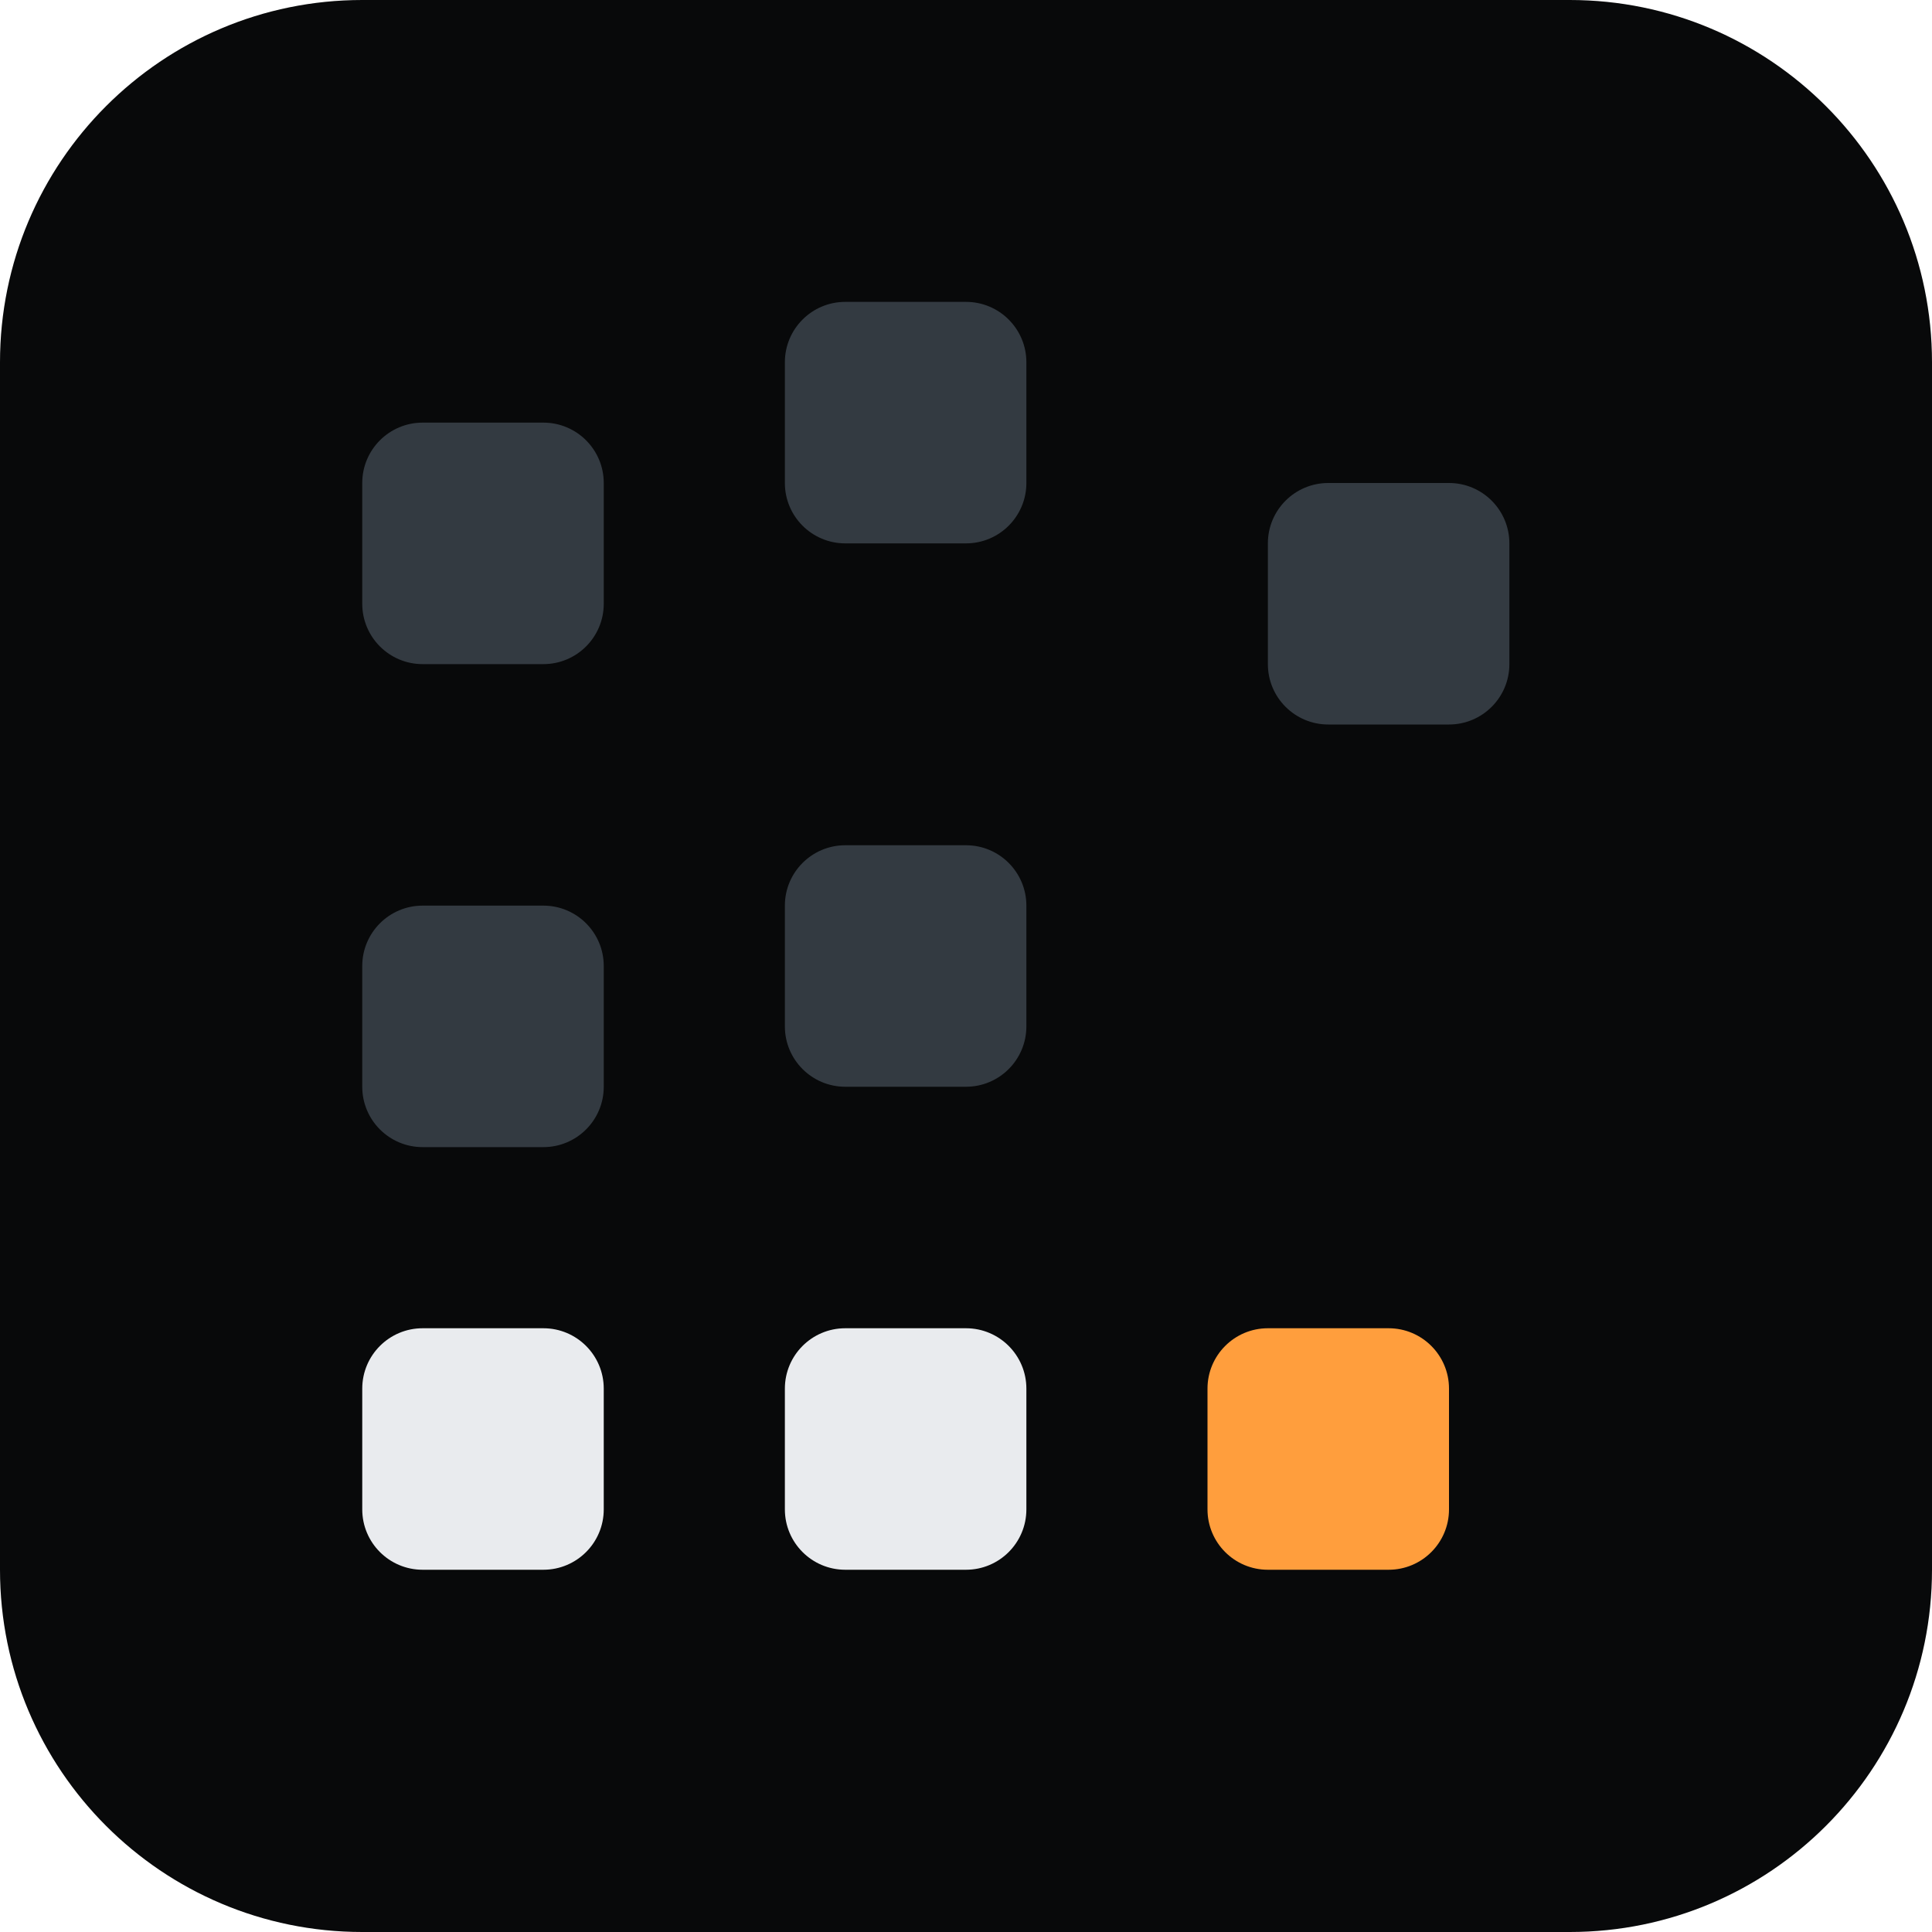
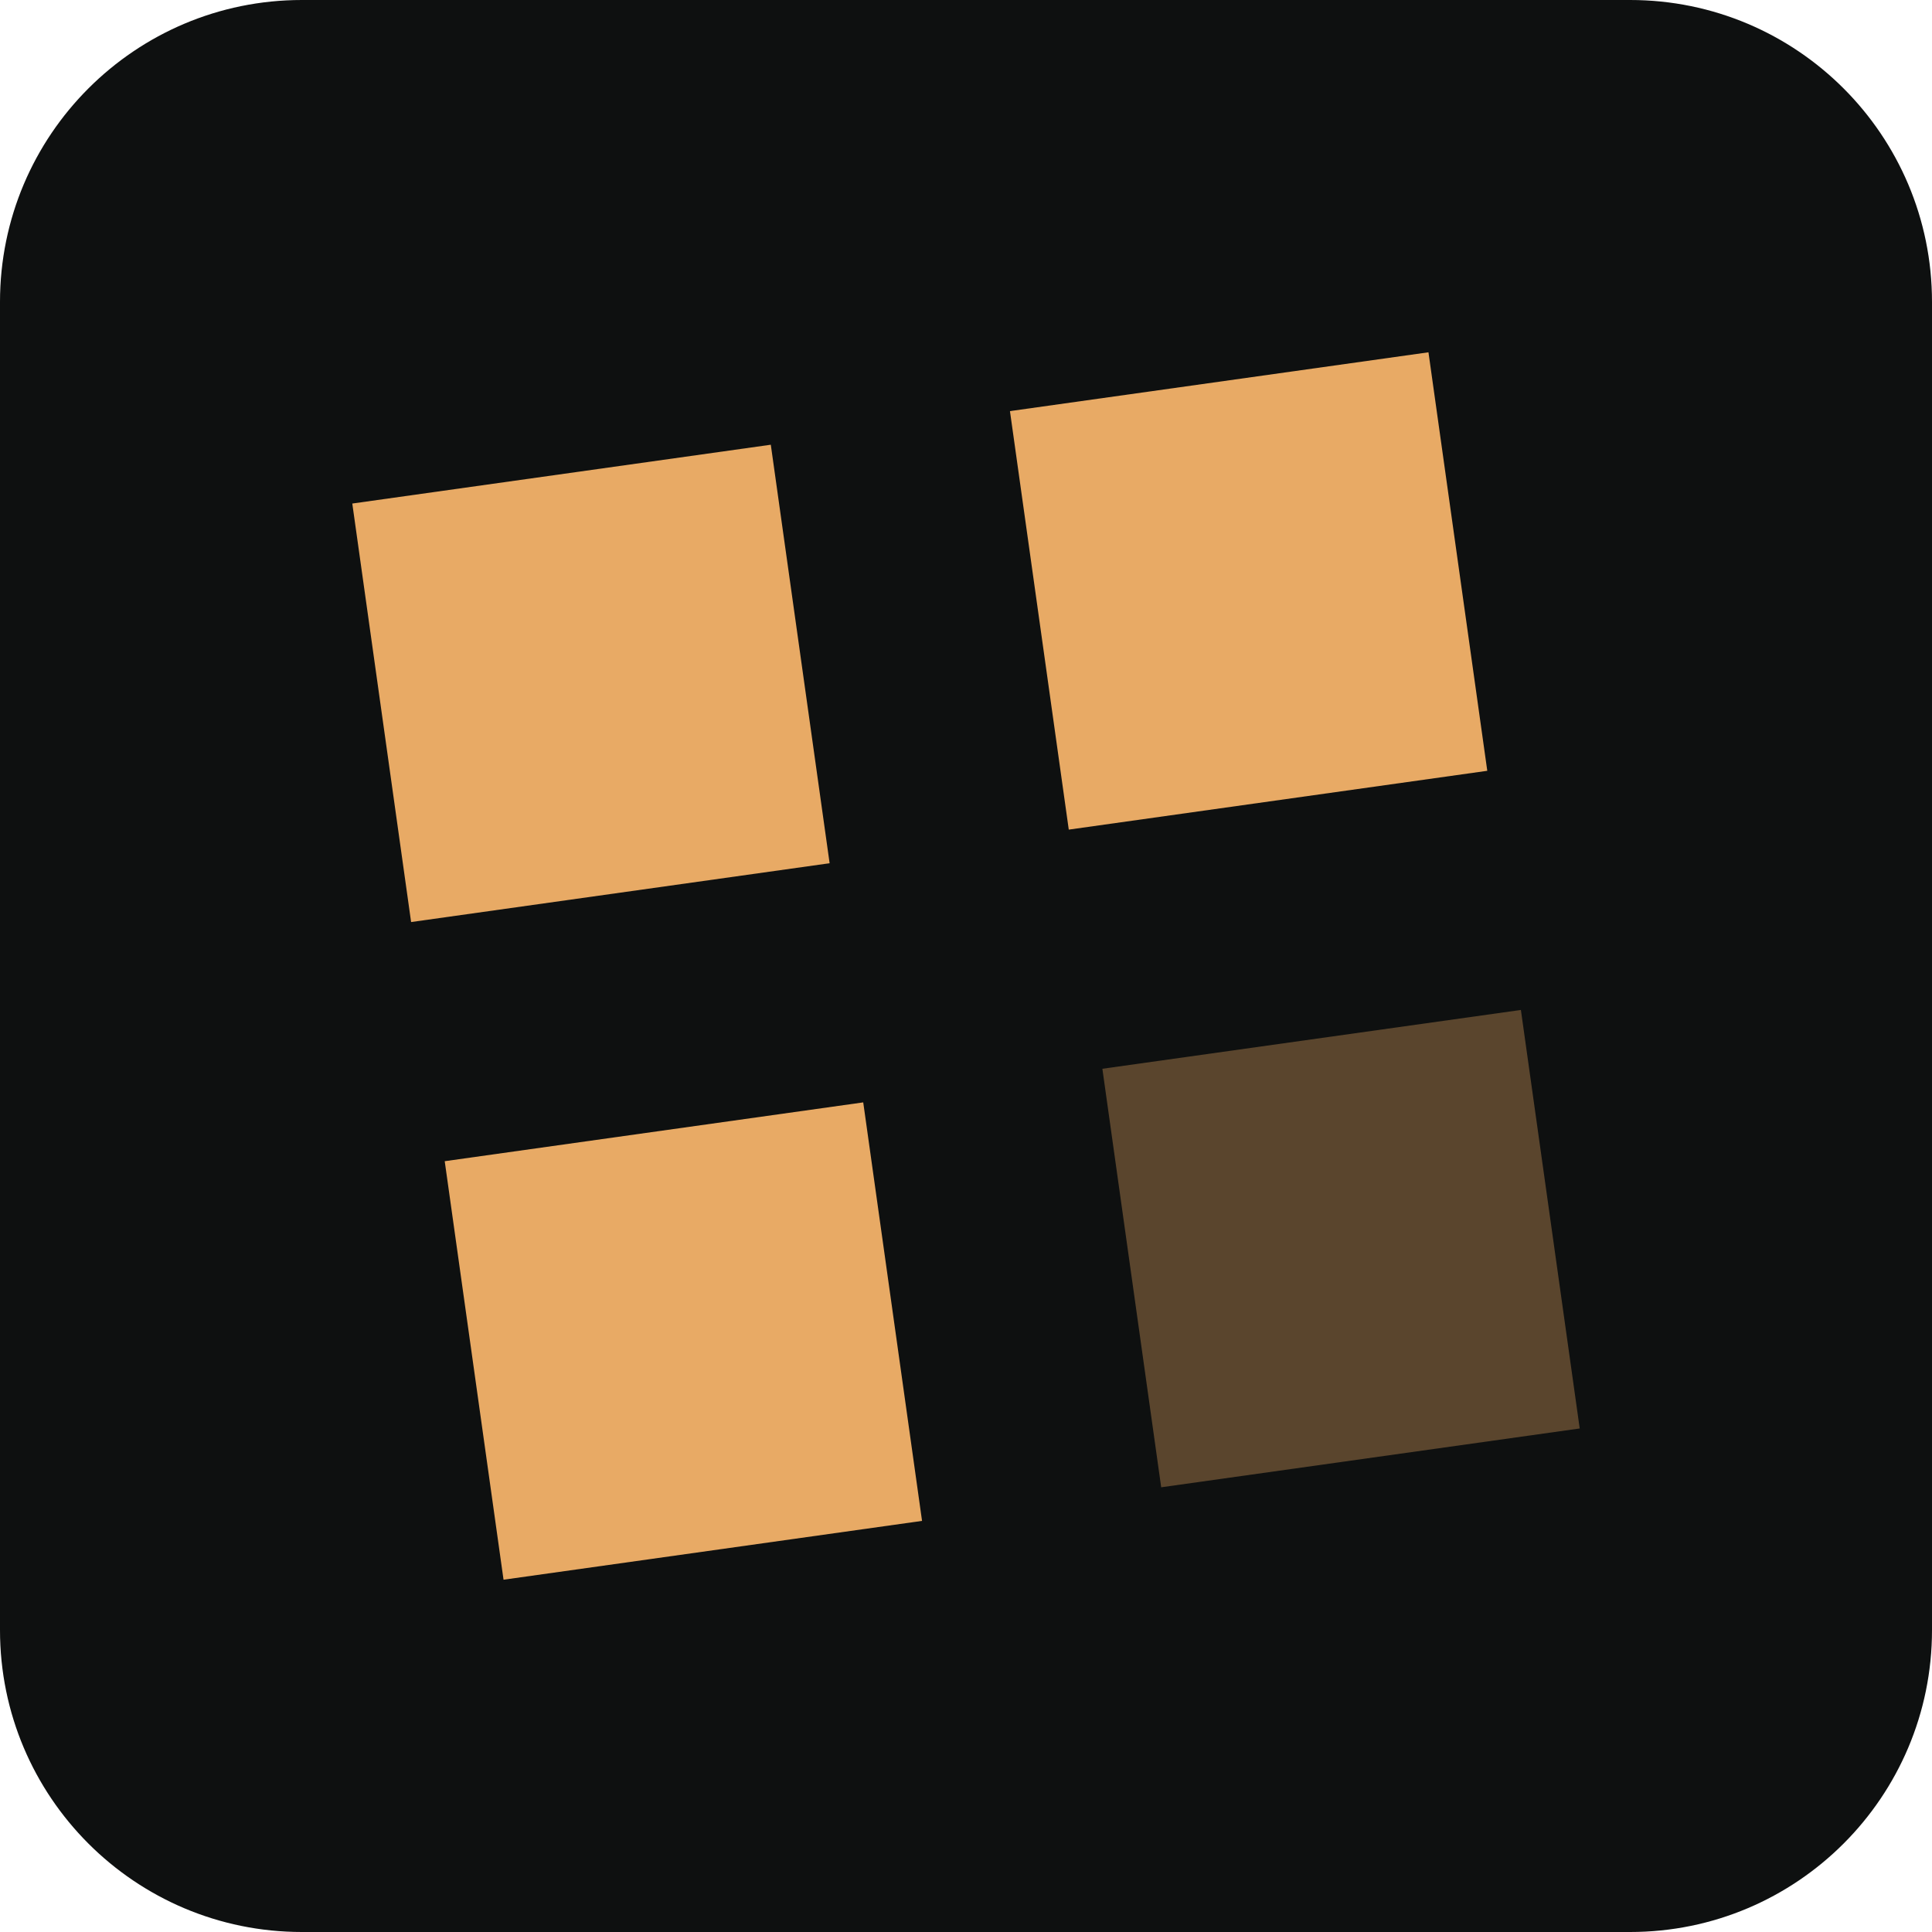
<svg xmlns="http://www.w3.org/2000/svg" viewBox="0 0 32 32" width="32" height="32">
-   <rect width="32" height="32" rx="6" fill="#08090a" />
-   <g fill="#333a41">
-     <rect x="6" y="7" width="4" height="4" rx="1" />
-     <rect x="13" y="5" width="4" height="4" rx="1" />
-     <rect x="21" y="8" width="4" height="4" rx="1" />
-     <rect x="6" y="15" width="4" height="4" rx="1" />
-     <rect x="13" y="14" width="4" height="4" rx="1" />
+   <rect width="32" height="32" rx="5" fill="#0e1010" />
+   <g fill="#e8aa65" transform="rotate(-8 16 16)">
+     <path d="M7 7h7v7H7zM18 7h7v7h-7zM7 18h7v7H7z" />
+     <path d="M18 18h7v7h-7z" opacity=".35" />
  </g>
-   <g fill="#e9ebee">
-     <rect x="6" y="22" width="4" height="4" rx="1" />
-     <rect x="13" y="22" width="4" height="4" rx="1" />
-   </g>
-   <rect x="20" y="22" width="4" height="4" rx="1" fill="#ff9e3d" />
</svg>
